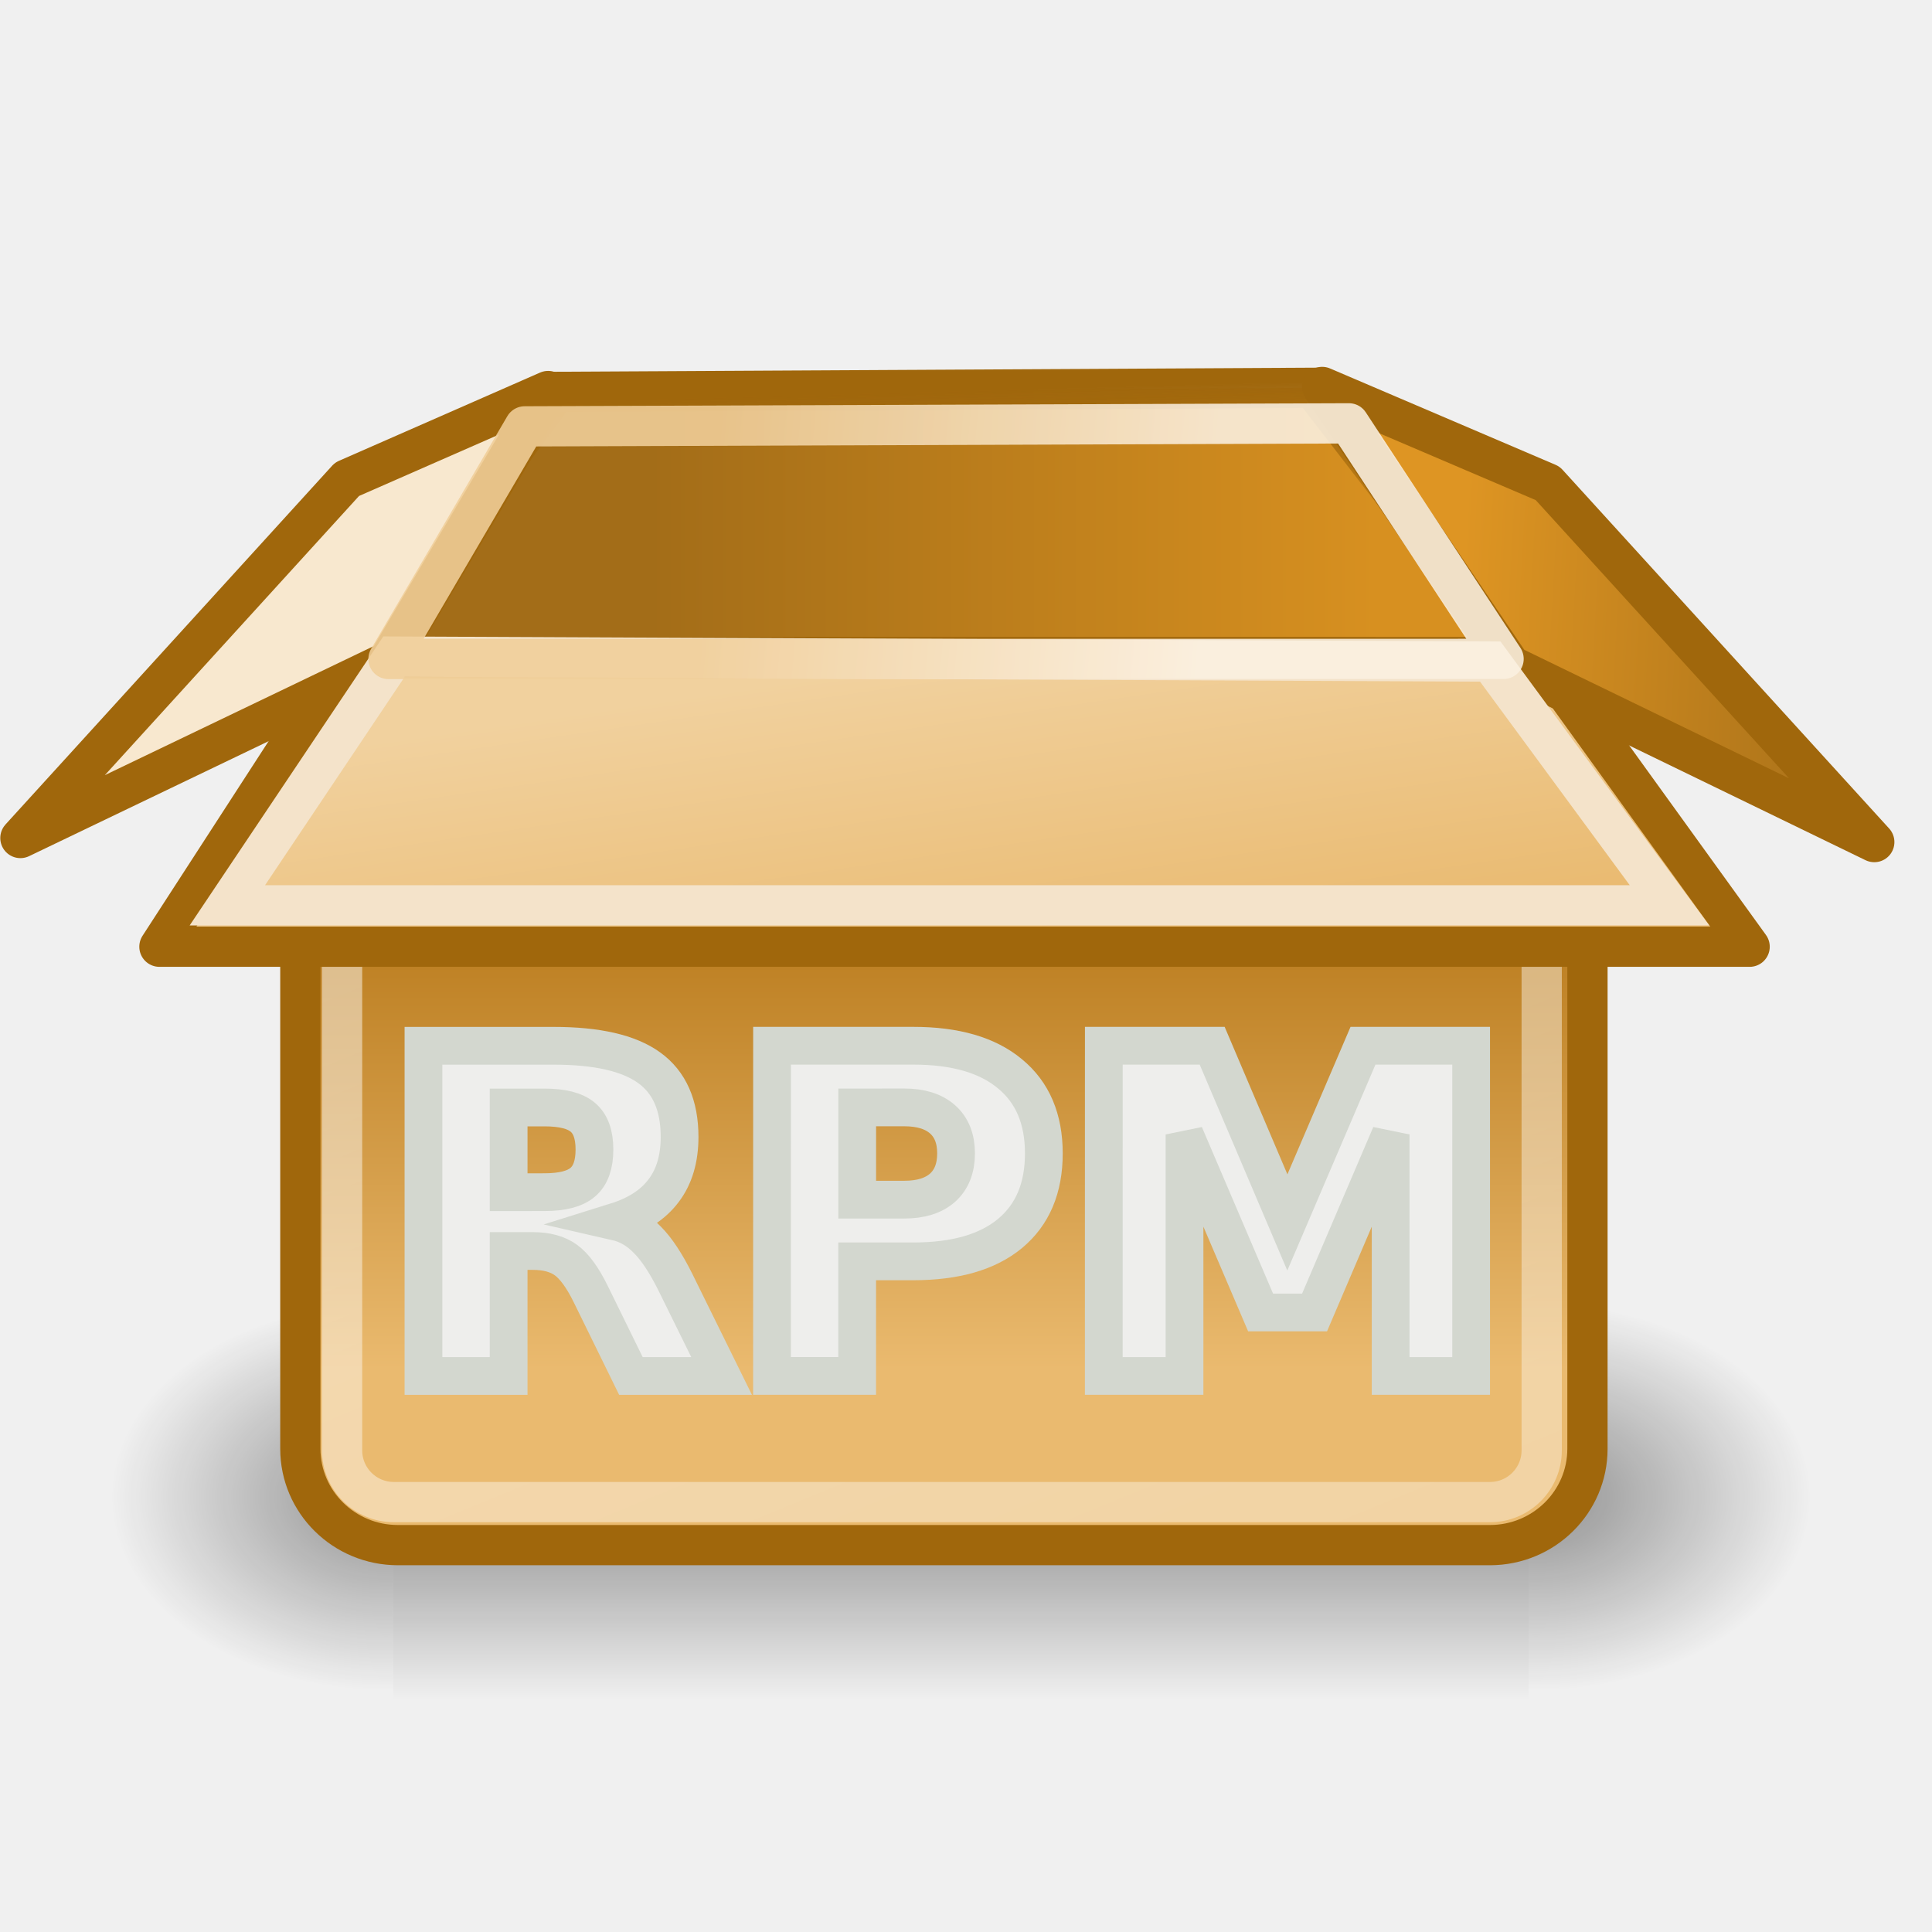
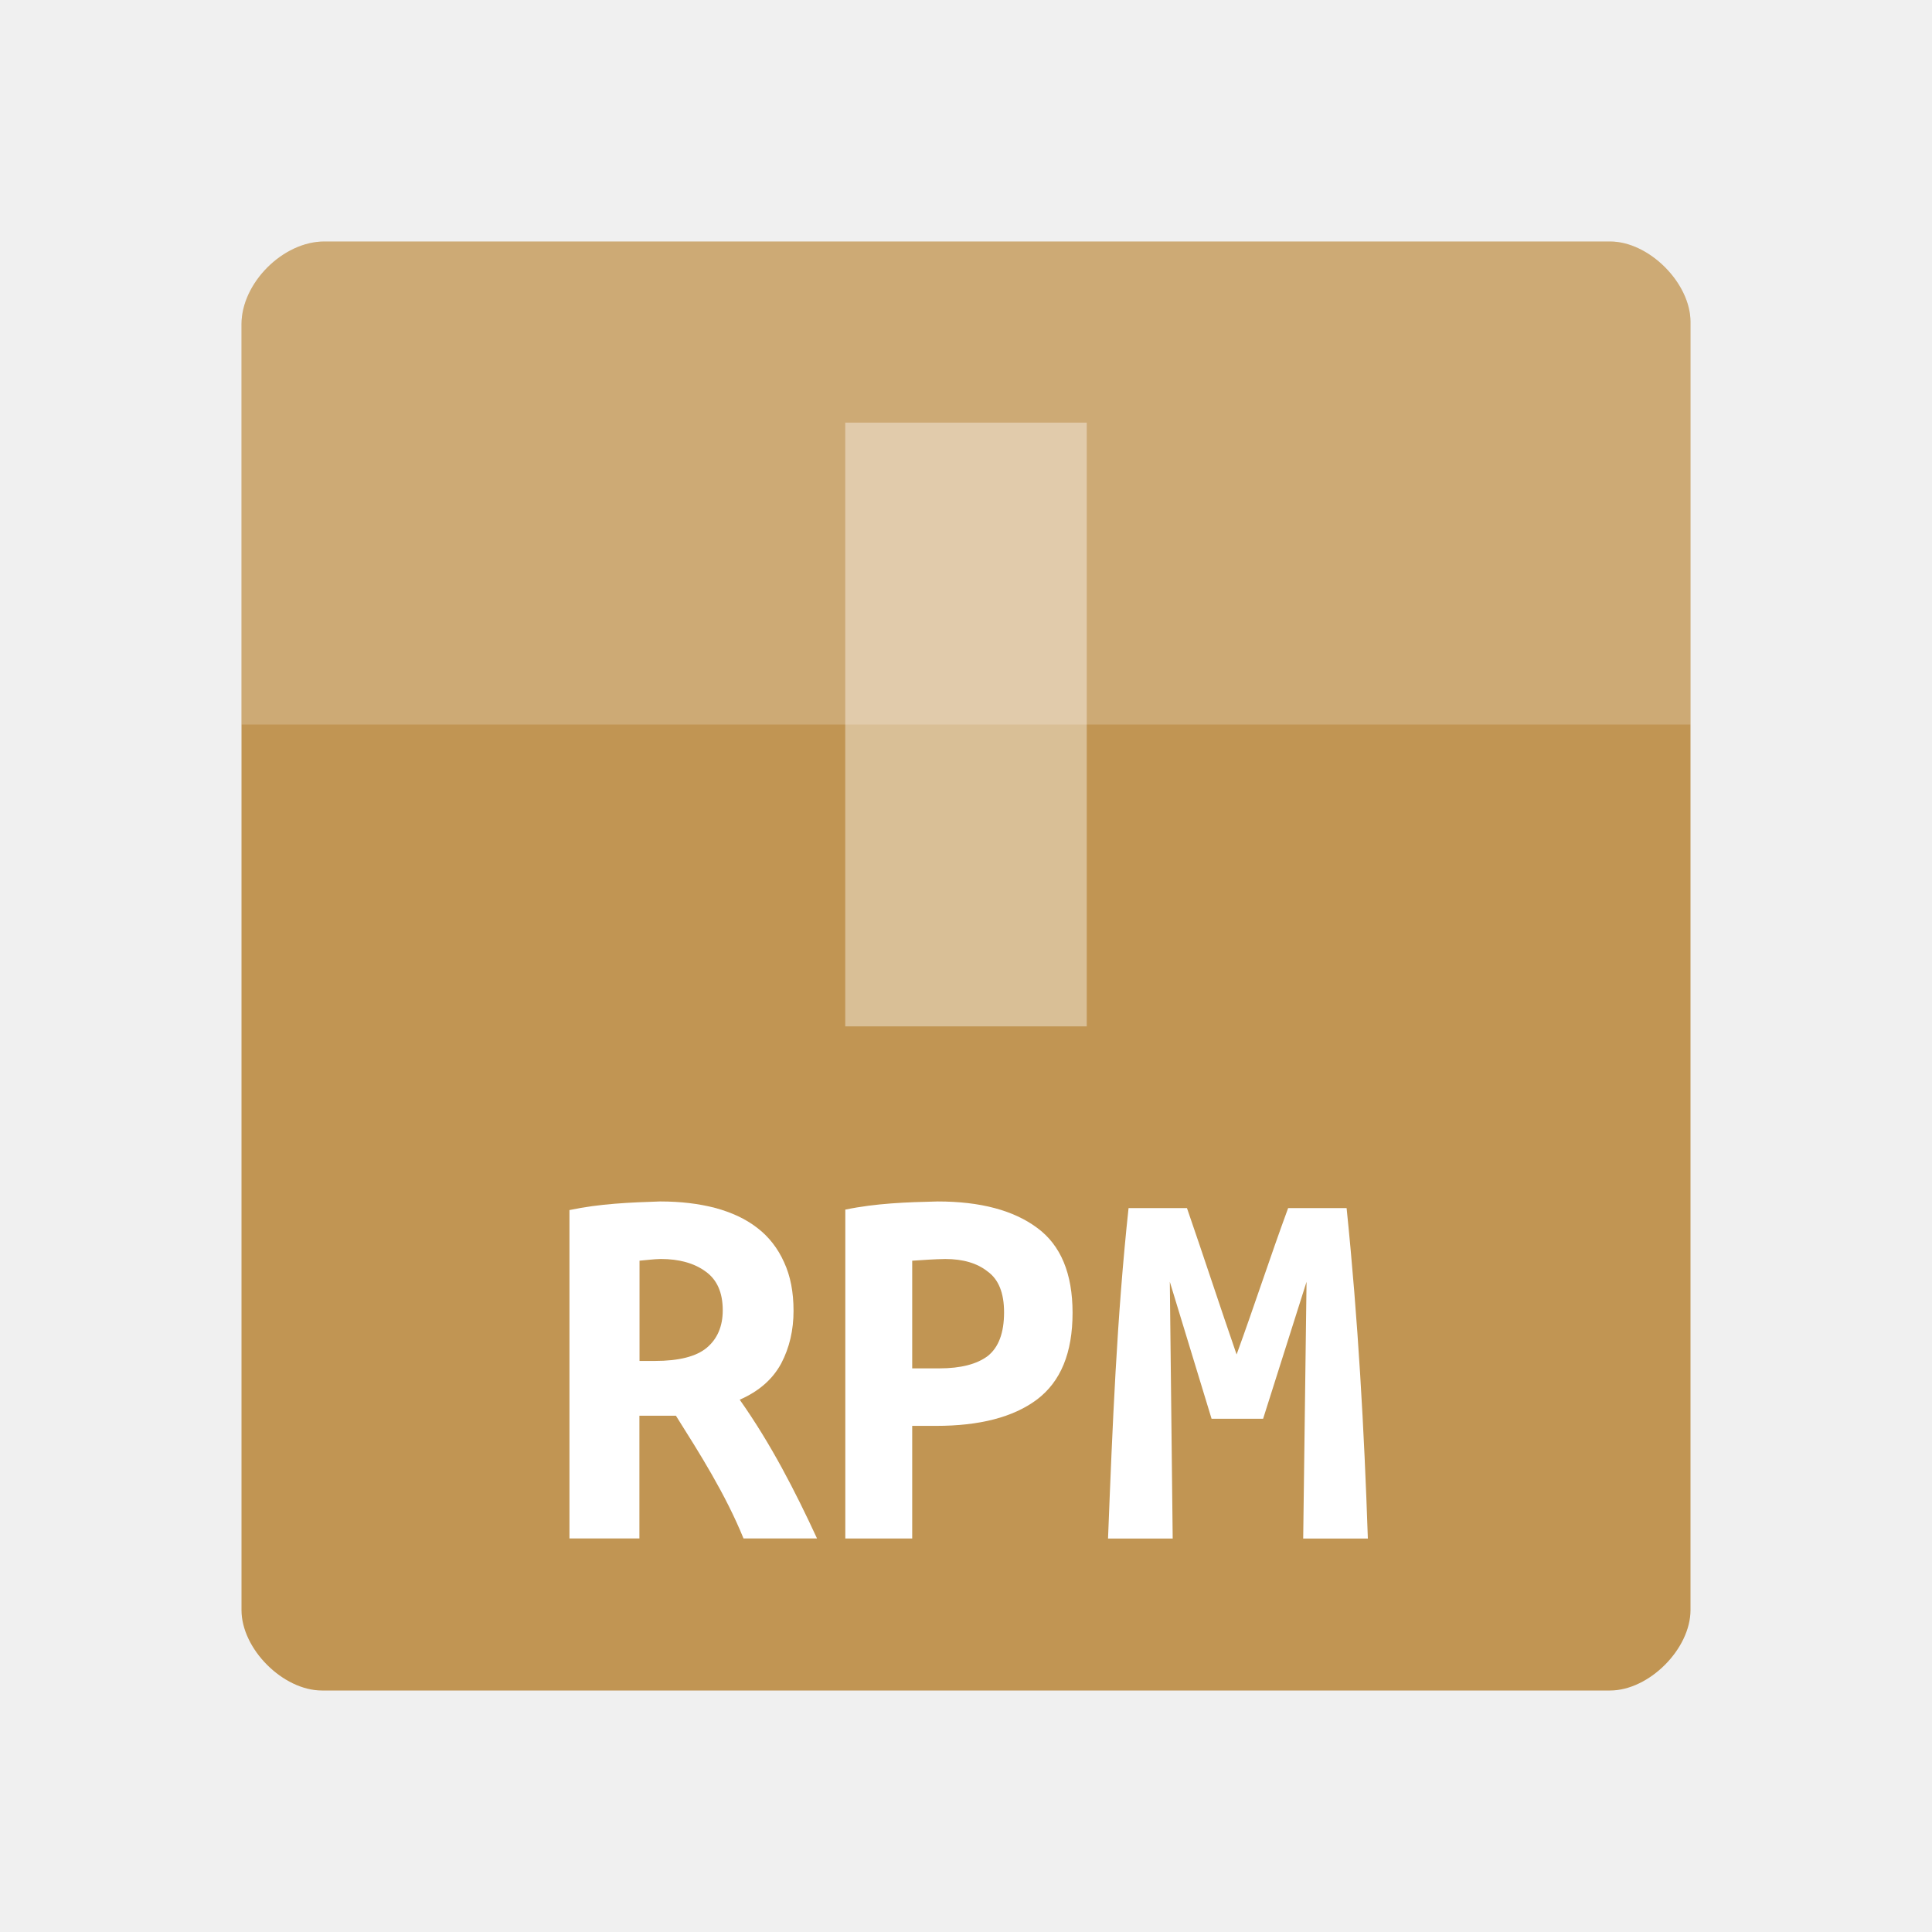
- <svg xmlns="http://www.w3.org/2000/svg" xmlns:xlink="http://www.w3.org/1999/xlink" height="52" viewBox="0 0 48 48" width="52">
-   <radialGradient id="a" cx="605.714" cy="486.648" gradientTransform="matrix(-2.774389 0 0 1.969706 112.7623 -872.8854)" gradientUnits="userSpaceOnUse" r="117.143" xlink:href="#b" />
-   <linearGradient id="b">
-     <stop offset="0" />
-     <stop offset="1" stop-opacity="0" />
-   </linearGradient>
-   <radialGradient id="c" cx="605.714" cy="486.648" gradientTransform="matrix(2.774389 0 0 1.969706 -1891.633 -872.8854)" gradientUnits="userSpaceOnUse" r="117.143" xlink:href="#b" />
-   <linearGradient id="d" gradientTransform="matrix(2.774389 0 0 1.969706 -1892.179 -872.8854)" gradientUnits="userSpaceOnUse" x1="302.857" x2="302.857" y1="366.648" y2="609.505">
-     <stop offset="0" stop-opacity="0" />
-     <stop offset=".5" />
-     <stop offset="1" stop-opacity="0" />
-   </linearGradient>
-   <linearGradient id="e" gradientUnits="userSpaceOnUse" x1="30.062" x2="17.696" y1="13.445" y2="12.334">
-     <stop offset="0" stop-color="#fbf0e0" />
-     <stop offset="1" stop-color="#f0ce99" />
-   </linearGradient>
-   <linearGradient id="f" gradientUnits="userSpaceOnUse" x1="36.289" x2="47.066" y1="14.662" y2="15.268">
-     <stop offset="0" stop-color="#de9523" />
-     <stop offset="1" stop-color="#a36d18" />
-   </linearGradient>
-   <linearGradient id="g" gradientTransform="matrix(1 0 0 .986355 0 .316638)" gradientUnits="userSpaceOnUse" x1="25.381" x2="24.119" y1="24.721" y2="16.17">
-     <stop offset="0" stop-color="#e9b96e" />
-     <stop offset="1" stop-color="#f1d19e" />
-   </linearGradient>
-   <linearGradient id="h" gradientTransform="matrix(1 0 0 1.039184 0 -.040571)" gradientUnits="userSpaceOnUse" x1="16.149" x2="34.194" y1="12.637" y2="12.637">
-     <stop offset="0" stop-color="#a36d18" />
-     <stop offset="1" stop-color="#d79020" />
-   </linearGradient>
-   <linearGradient id="i" gradientUnits="userSpaceOnUse" x1="21.907" x2="22.072" y1="9.758" y2="16.021">
-     <stop offset="0" stop-color="#a0670c" />
-     <stop offset="1" stop-color="#a0670c" stop-opacity="0" />
-   </linearGradient>
-   <linearGradient id="j" gradientUnits="userSpaceOnUse" x1="18.707" x2="30.015" y1="19.912" y2="47.388">
-     <stop offset="0" stop-color="#fff" />
-     <stop offset="1" stop-color="#fff" stop-opacity=".686" />
-   </linearGradient>
-   <linearGradient id="k" gradientUnits="userSpaceOnUse" x1="24.99" x2="24.99" y1="34.005" y2="22.585">
-     <stop offset="0" stop-color="#eaba6f" />
-     <stop offset="1" stop-color="#b97a1b" />
-   </linearGradient>
-   <g transform="matrix(.02105461 0 0 .02086758 42.60172 35.4036)">
-     <path d="m-1559.252-150.697h1339.633v478.357h-1339.633z" fill="url(#d)" opacity=".402" />
-     <path d="m-219.619-150.68v478.331c142.874.9 345.4-107.17 345.4-239.196 0-132.027-159.437-239.135-345.4-239.135z" fill="url(#c)" opacity=".402" />
-     <path d="m-1559.252-150.68v478.331c-142.874.9-345.4-107.17-345.4-239.196 0-132.027 159.437-239.135 345.4-239.135z" fill="url(#a)" opacity=".402" />
-   </g>
-   <g stroke-width="1">
-     <rect display="block" fill="url(#k)" height="23.113" rx="2.424" ry="2.394" stroke="#a0670c" width="31.978" x="7.462" y="15.275" />
-     <rect display="block" fill="none" height="21.075" opacity=".481" rx="1.285" stroke="url(#j)" width="29.804" x="8.499" y="16.244" />
-     <path d="m8.77 16.547 5.05-6.811 18.796-.101 5.22 6.774z" fill="url(#h)" fill-rule="evenodd" stroke="url(#i)" />
-     <path d="m38.276 16.326 5.193 7.195h-39.508l4.664-7.2 29.651.005z" display="block" fill="url(#g)" stroke="#a0670c" stroke-linecap="round" stroke-linejoin="round" />
-     <path d="m32.849 9.614 4.683 6.922 9.034 4.385-8.115-8.913-5.602-2.394z" display="block" fill="url(#f)" stroke="#a0670c" stroke-linecap="round" stroke-linejoin="round" />
-   </g>
-   <path d="m13.618 9.715-3.976 6.72-9.135 4.385 8.115-8.913 4.996-2.192z" display="block" fill="#f8e8cf" stroke="#a0670c" stroke-linecap="round" stroke-linejoin="round" />
-   <path d="m37.025 16.436 4.454 6.057h-35.831l4.141-6.18 27.236.123z" display="block" fill="none" stroke="#f4e3ca" />
-   <path d="m9.652 16.372 3.384-5.779 20.478-.075 3.842 5.852z" fill="none" opacity=".88" stroke="url(#e)" stroke-linecap="round" stroke-linejoin="round" />
-   <g fill="#eeeeec" stroke="#d3d7cf" stroke-width=".938">
-     <path d="m13.527 29.619q.665 0 .951-.247.291-.247.291-.813 0-.56-.291-.802-.286-.242-.951-.242h-.89v2.105zm-.89 1.462v3.105h-2.116v-8.204h3.231q1.621 0 2.374.544.758.544.758 1.72 0 .813-.396 1.335-.39.522-1.181.769.434.099.775.451.346.346.698 1.055l1.148 2.33h-2.253l-1-2.039q-.302-.615-.615-.841-.308-.225-.824-.225z" />
-     <path d="m19.181 25.981h3.511q1.566 0 2.401.698.841.692.841 1.978 0 1.291-.841 1.989-.835.692-2.401.692h-1.396v2.846h-2.116zm2.116 1.533v2.291h1.17q.615 0 .951-.297.335-.302.335-.852 0-.549-.335-.846-.335-.297-.951-.297z" />
-     <path d="m27.424 25.981h2.692l1.868 4.39 1.879-4.39h2.687v8.204h-2v-6l-1.89 4.423h-1.341l-1.89-4.423v6h-2.006z" />
+ <svg xmlns="http://www.w3.org/2000/svg" viewBox="0 0 64 64">
+   <g>
+     <path d="m 10.742 8 c -1.367 0 -2.742 1.375 -2.742 2.742 l 0 42.594 c 0 1.289 1.375 2.664 2.664 2.664 l 42.672 0 c 1.289 0 2.664 -1.375 2.664 -2.664 l 0 -42.672 c 0 -1.289 -1.375 -2.664 -2.664 -2.664 m -42.594 0" style="fill:#c19553;fill-opacity:1;stroke:none;fill-rule:nonzero" />
+     <path d="m 10.742 8 c -1.367 0 -2.742 1.375 -2.742 2.742 l 0 13.258 c 5.336 0 42.664 0 48 0 l 0 -13.336 c 0 -1.289 -1.375 -2.664 -2.664 -2.664 m -42.594 0" style="fill:#fff;fill-opacity:0.196;stroke:none;fill-rule:nonzero" />
+     <path d="m 28 14 l 0 20 l 8 0 l 0 -20 m -8 0" style="fill:#fff;fill-opacity:0.392;stroke:none;fill-rule:nonzero" />
+     <path d="m 21.88 39.8 c 0.668 0 1.272 0.074 1.807 0.213 0.542 0.147 1.01 0.36 1.398 0.662 0.385 0.294 0.683 0.679 0.888 1.137 0.212 0.458 0.314 0.99 0.314 1.611 0 0.638 -0.134 1.219 -0.408 1.742 -0.283 0.523 -0.738 0.924 -1.375 1.202 1.031 1.46 1.827 3.01 2.561 4.596 l -2.435 0 c -0.603 -1.479 -1.456 -2.821 -2.239 -4.065 l -1.21 0 0 4.065 -2.317 0 0 -10.878 c 1.01 -0.213 2 -0.252 3.02 -0.286 m 2.058 3.607 c 0 -0.589 -0.189 -1.014 -0.566 -1.284 -0.377 -0.278 -0.88 -0.417 -1.492 -0.417 -0.241 0.006 -0.475 0.039 -0.699 0.057 l 0 3.321 0.511 0 c 0.793 0 1.367 -0.147 1.712 -0.433 0.353 -0.294 0.534 -0.712 0.534 -1.243" style="fill:#fff;fill-opacity:1;stroke:none;fill-rule:nonzero" />
+     <path d="m 31.06 39.8 c 1.42 0 2.517 0.294 3.298 0.875 0.781 0.573 1.172 1.513 1.172 2.813 0 1.325 -0.391 2.282 -1.187 2.879 -0.781 0.581 -1.893 0.867 -3.336 0.867 l -0.789 0 0 3.73 l -2.216 0 0 -10.894 c 1.015 -0.211 2.034 -0.246 3.058 -0.27 m 0.255 1.906 c -0.387 0.005 -0.71 0.033 -1.097 0.057 l 0 3.566 0.902 0 c 0.706 0 1.24 -0.139 1.6 -0.409 0.361 -0.286 0.541 -0.769 0.541 -1.448 0 -0.638 -0.18 -1.088 -0.541 -1.349 -0.346 -0.278 -0.819 -0.417 -1.405 -0.417" style="fill:#fff;fill-opacity:1;stroke:none;fill-rule:nonzero" />
+     <path d="m 39.32 40.02 c 0.56 1.621 1.088 3.241 1.644 4.849 0.596 -1.636 1.112 -3.231 1.707 -4.849 l 1.937 0 c 0.382 3.71 0.583 7.371 0.704 10.947 l -2.142 0 0.111 -8.506 -1.439 4.538 -1.707 0 -1.383 -4.538 0.095 8.506 -2.142 0 c 0.146 -3.71 0.291 -7.334 0.68 -10.947 l 1.937 0" style="fill:#fff;fill-opacity:1;stroke:none;fill-rule:nonzero" />
  </g>
</svg>
